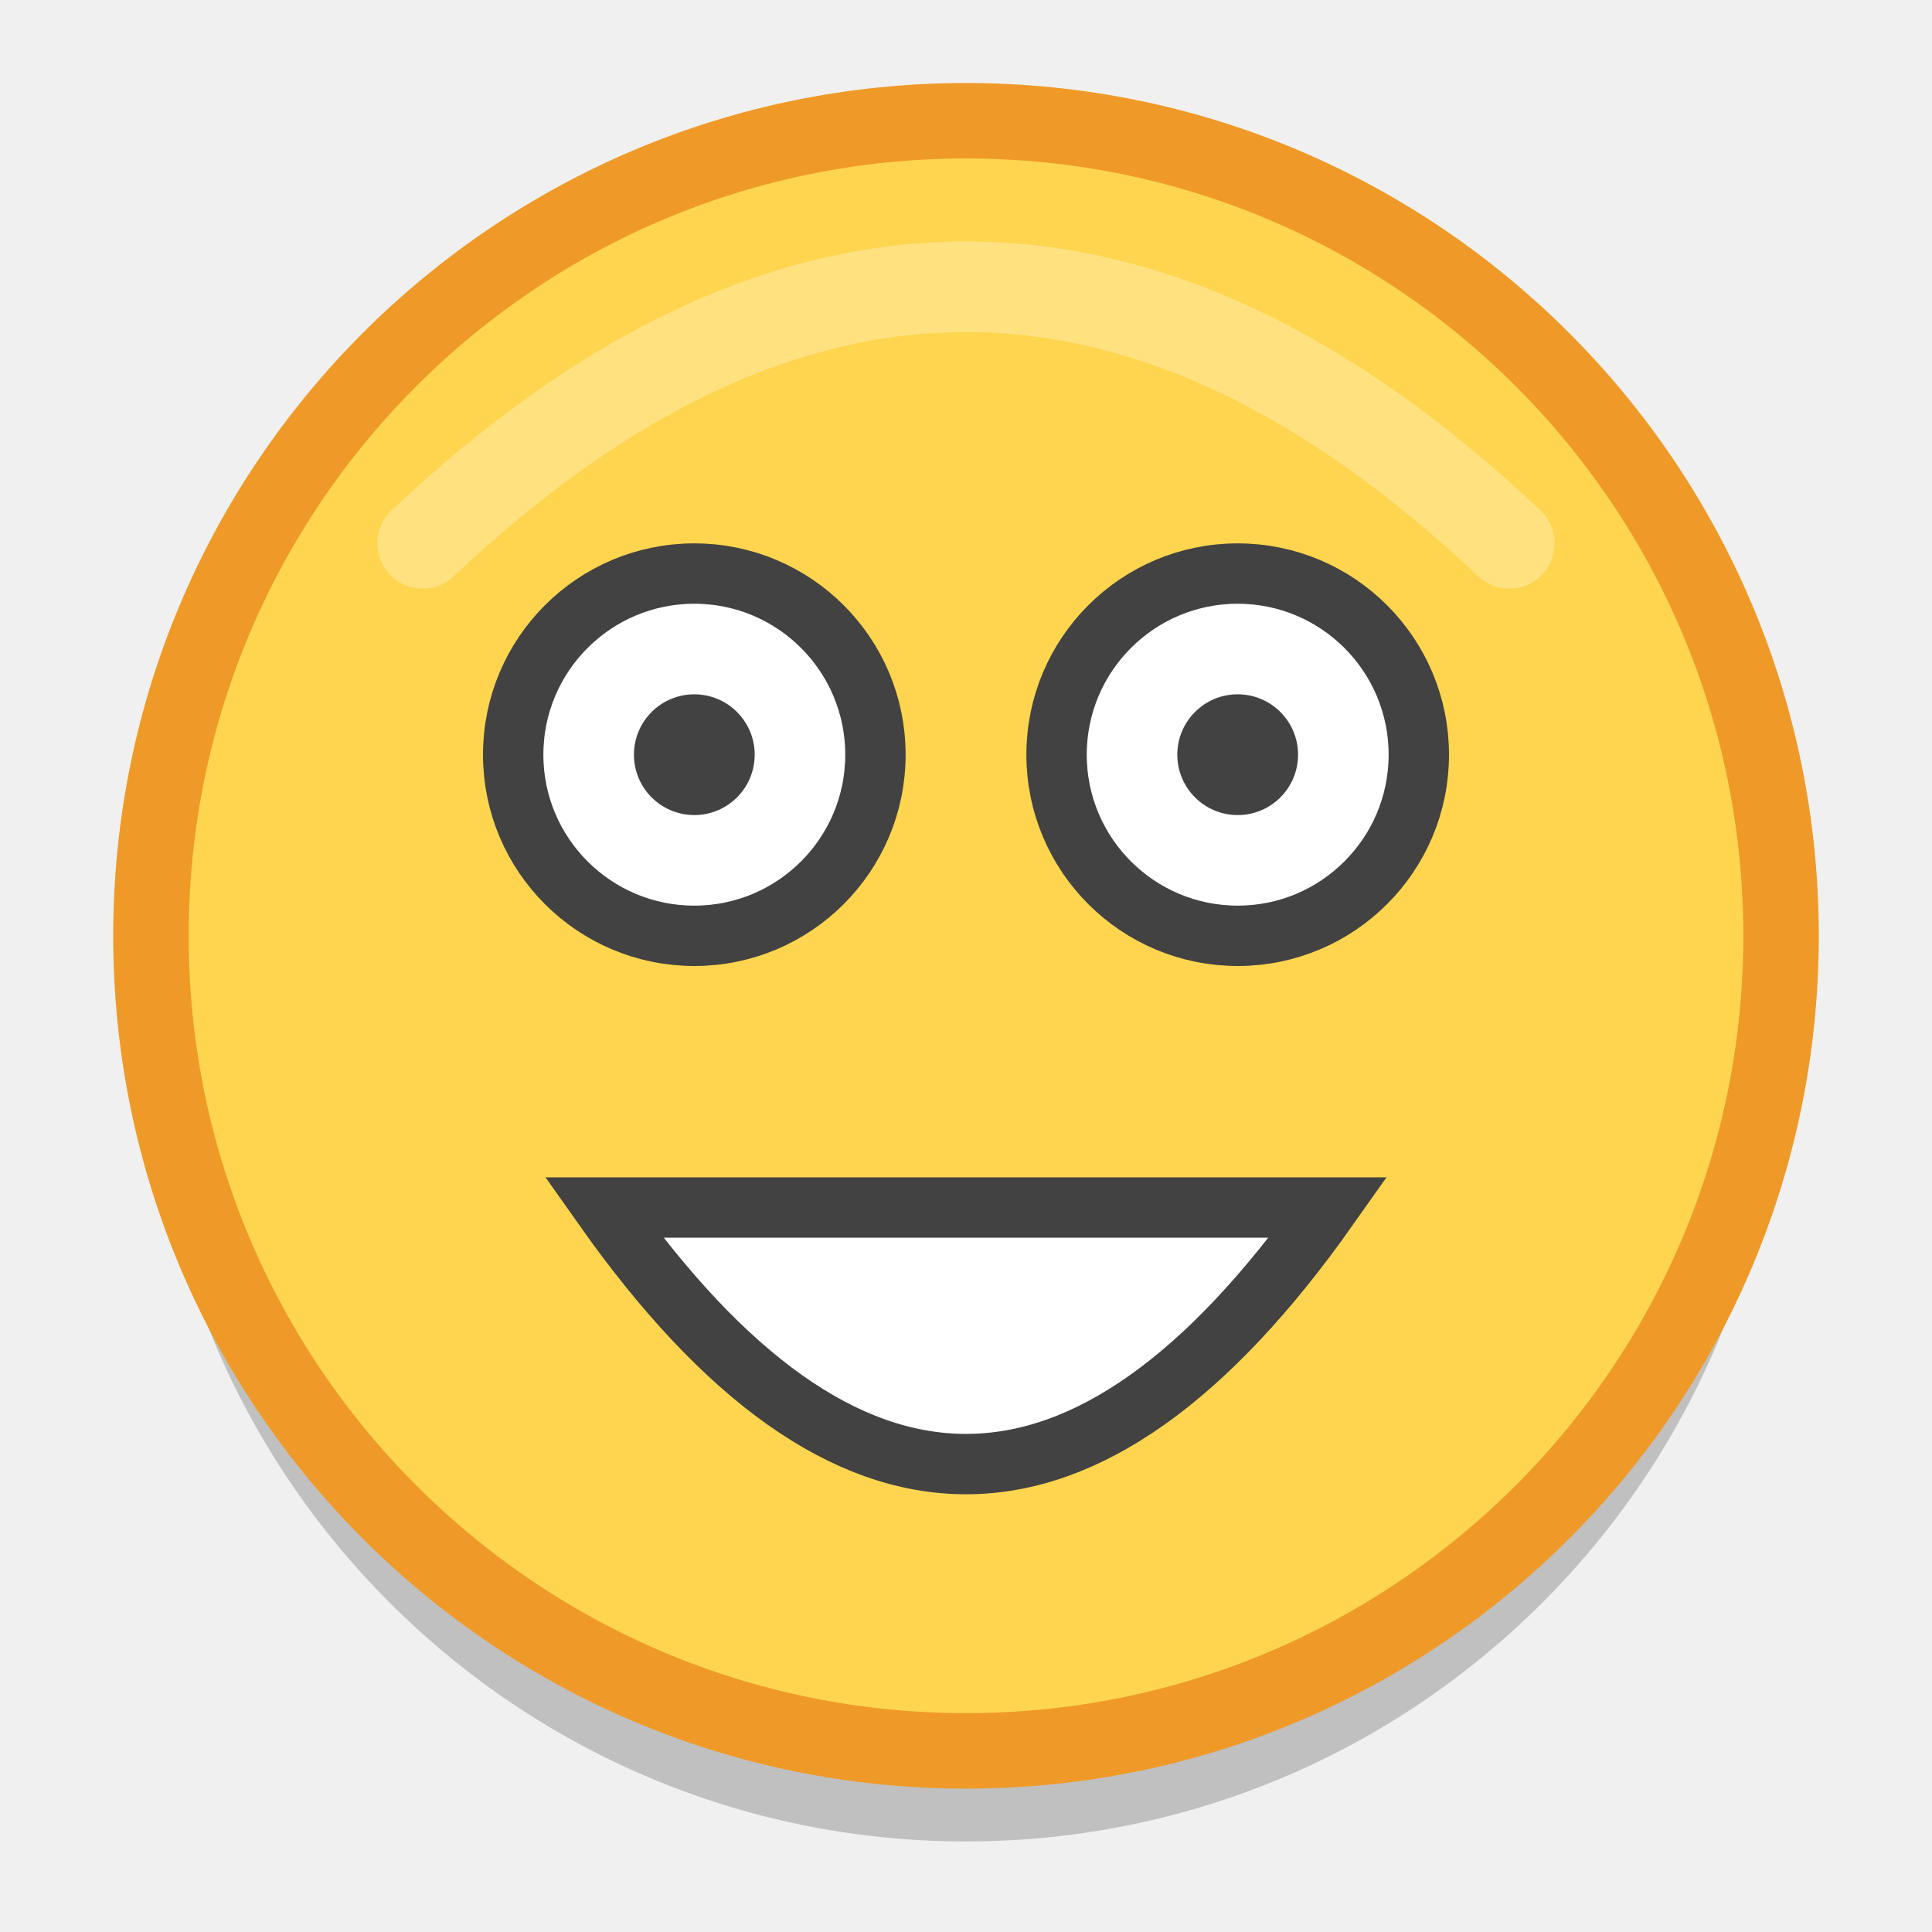
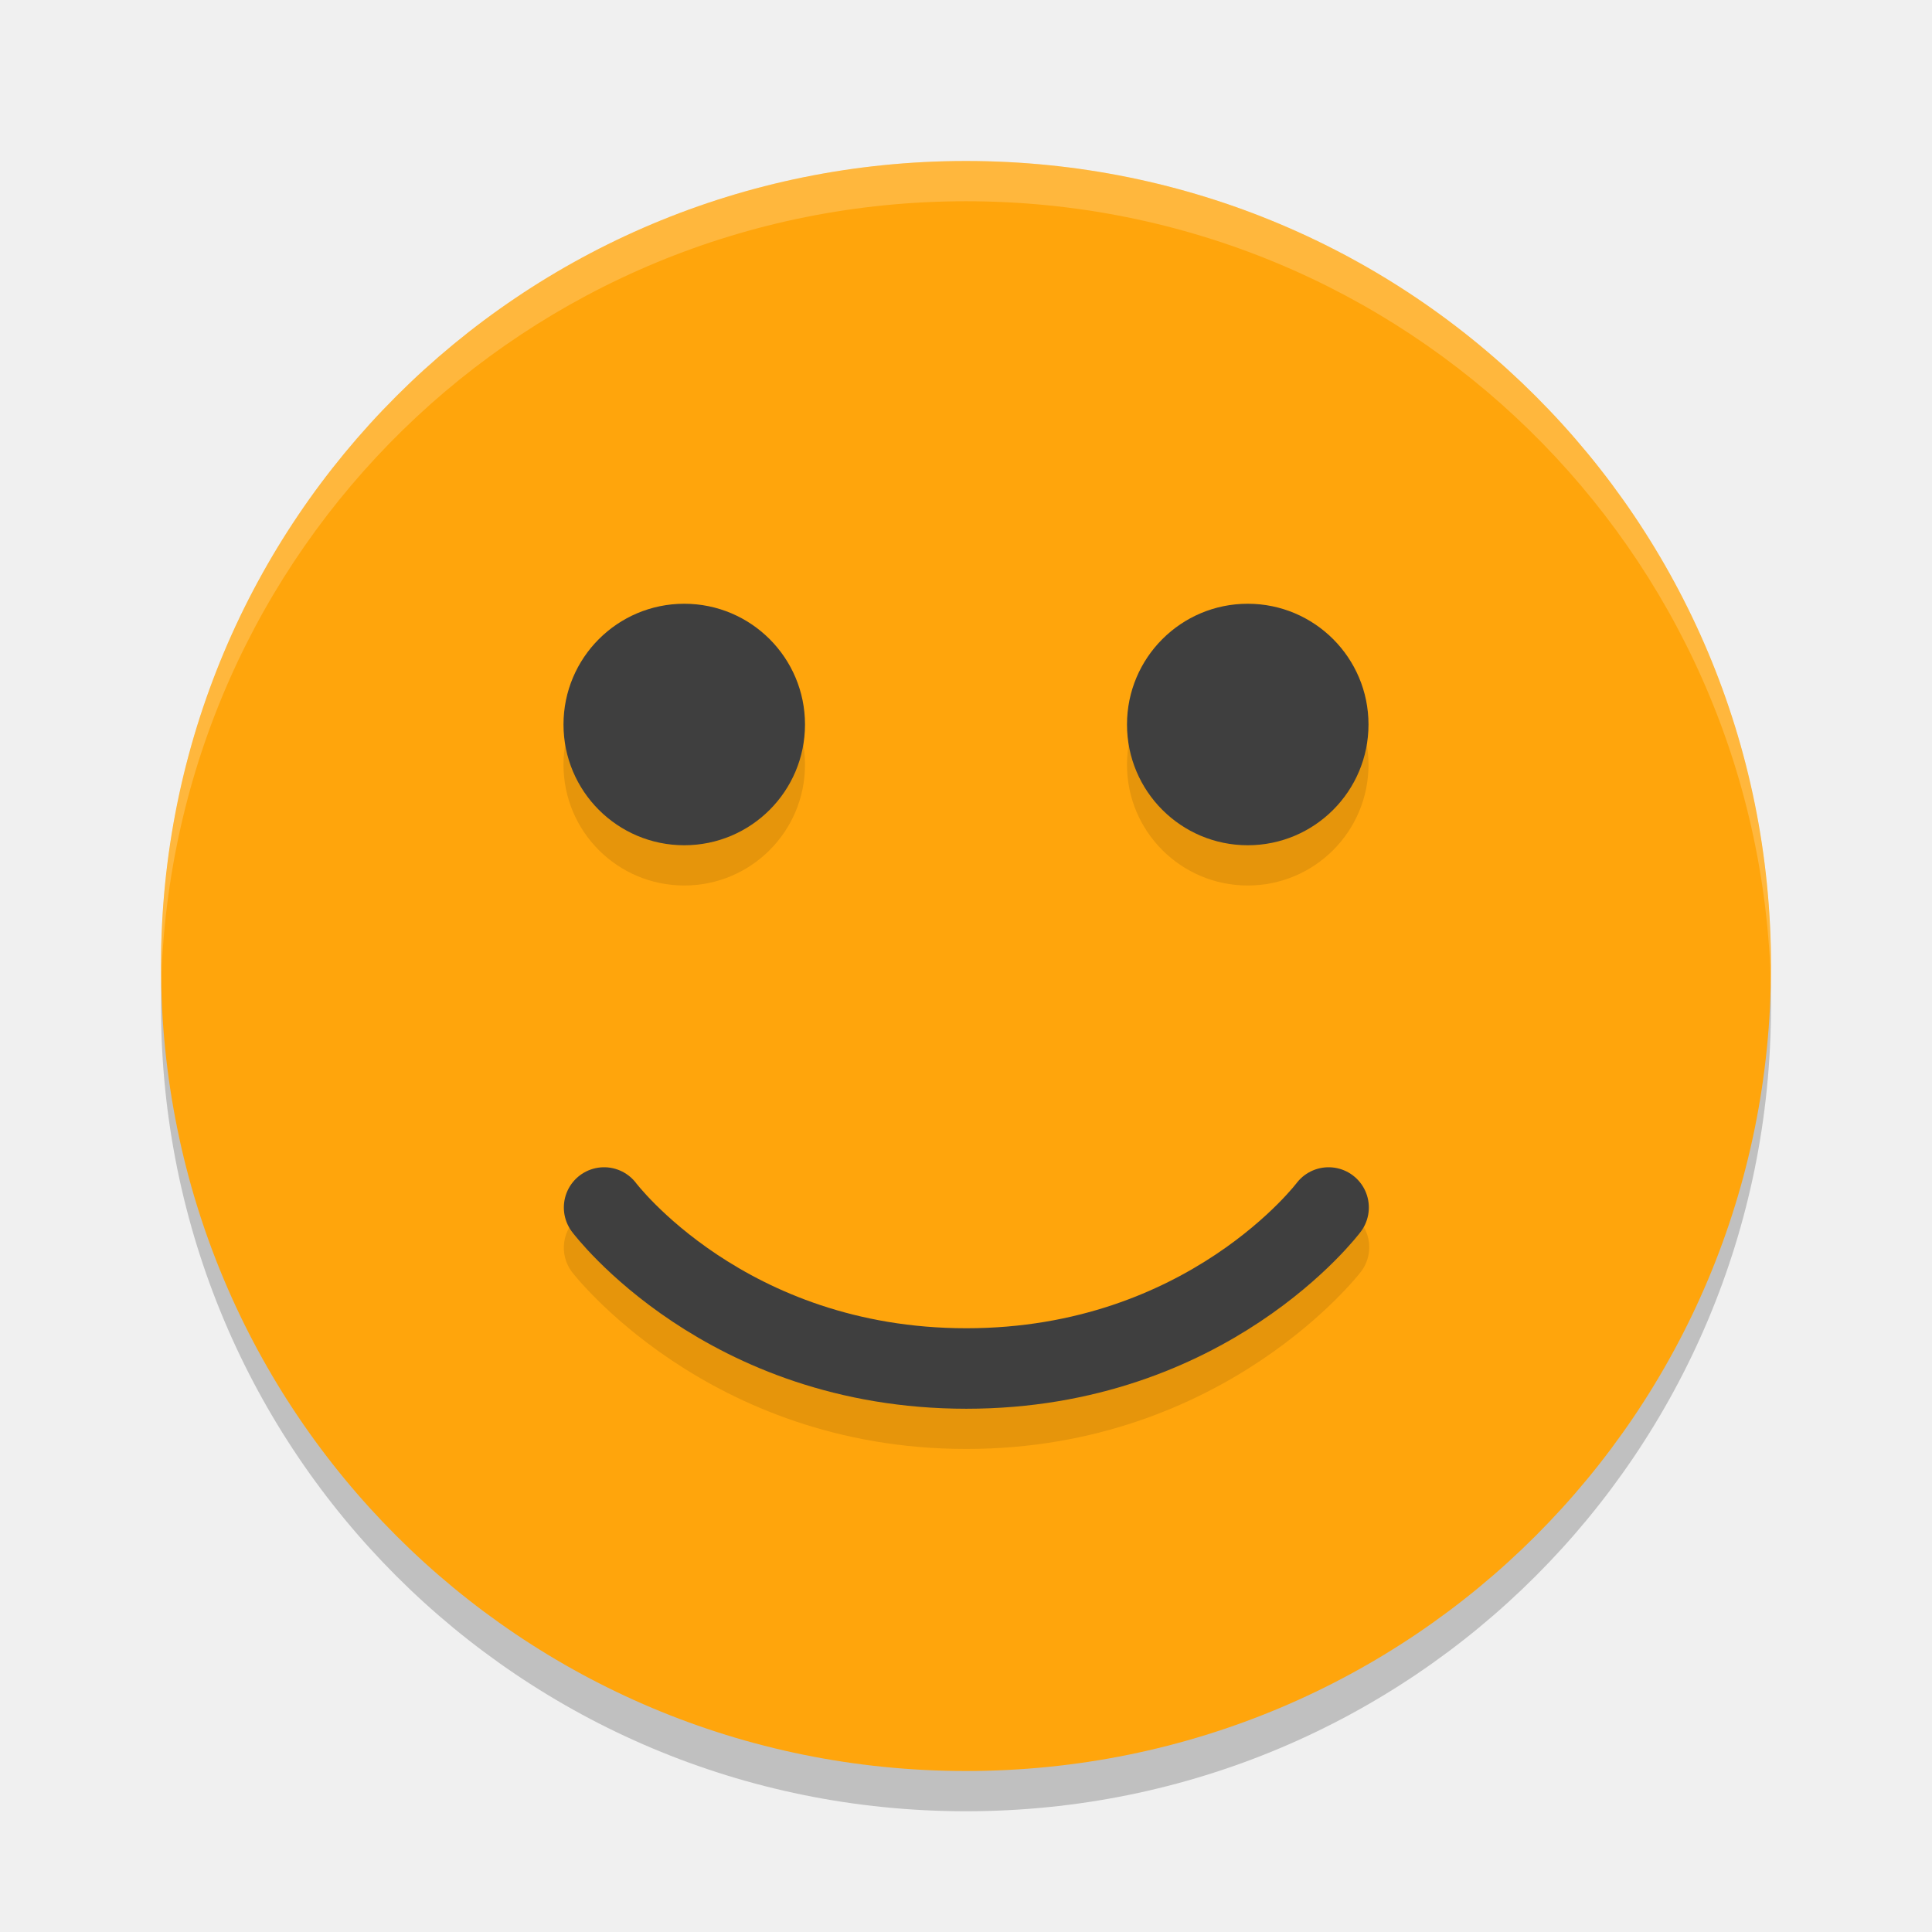
- <svg xmlns="http://www.w3.org/2000/svg" width="48" height="48" viewBox="0 0 64 64">
-   <ellipse cx="32" cy="34" rx="27" ry="27" fill="#000" opacity=".2" />
-   <circle cx="32" cy="31" r="27" fill="#ffd54f" stroke="#ef9a28" stroke-width="2.5" />
-   <path d="M14 18q18-17 36 0" fill="none" stroke="#fff" stroke-opacity=".28" stroke-width="3" stroke-linecap="round" />
-   <g color="#424242" fill="#424242">
-     <circle cx="23" cy="25" r="6" fill="#fff" stroke="currentColor" stroke-width="2" />
-     <circle cx="41" cy="25" r="6" fill="#fff" stroke="currentColor" stroke-width="2" />
-     <circle cx="23" cy="25" r="2" />
-     <circle cx="41" cy="25" r="2" />
-     <path d="M20 40q12 17 24 0z" fill="#fff" stroke="currentColor" stroke-width="2" />
+ <svg xmlns="http://www.w3.org/2000/svg" width="48" height="48" version="1">
+   <path style="opacity:0.2" d="M 24,5 C 12.92,5 4,13.92 4,25 4,36.08 12.92,45 24,45 35.08,45 44,36.08 44,25 44,13.92 35.08,5 24,5 Z" />
+   <path style="fill:#ffa50c" d="M 24,4 C 12.92,4 4,12.92 4,24 4,35.08 12.92,44 24,44 35.08,44 44,35.08 44,24 44,12.92 35.08,4 24,4 Z" />
+   <circle style="opacity:0.1" cx="17" cy="19" r="3" />
+   <path style="opacity:0.2;fill:#ffffff" d="M 24,4 C 12.921,4 4.002,12.92 4.002,24 c 0,0.168 -0.004,0.333 0,0.5 C 4.266,13.654 13.089,5 24,5 c 10.911,0 19.734,8.654 19.998,19.5 0.004,-0.167 0,-0.332 0,-0.5 C 43.998,12.92 35.079,4 24,4 Z" />
+   <circle style="opacity:0.1" cx="31" cy="19" r="3" />
+   <circle style="fill:#3f3f3f" cx="17" cy="18" r="3" />
+   <circle style="fill:#3f3f3f" cx="31" cy="18" r="3" />
+   <g transform="translate(0.00858549)">
+     <path style="opacity:0.1" d="m 33.037,29.988 a 1,1 0 0 0 -0.838,0.412 C 32.199,30.4 29.556,34 24,34 18.444,34 15.801,30.4 15.801,30.4 a 1,1 0 1 0 -1.602,1.199 c 0,0 3.356,4.4 9.801,4.4 6.444,0 9.801,-4.4 9.801,-4.4 a 1,1 0 0 0 -0.764,-1.611 z" />
+     <path style="fill:none;stroke:#3f3f3f;stroke-width:2;stroke-linecap:round;stroke-linejoin:round" d="m 15,30 c 0,0 3,4 9,4 6,0 9,-4 9,-4 v 0 0" />
  </g>
</svg>
